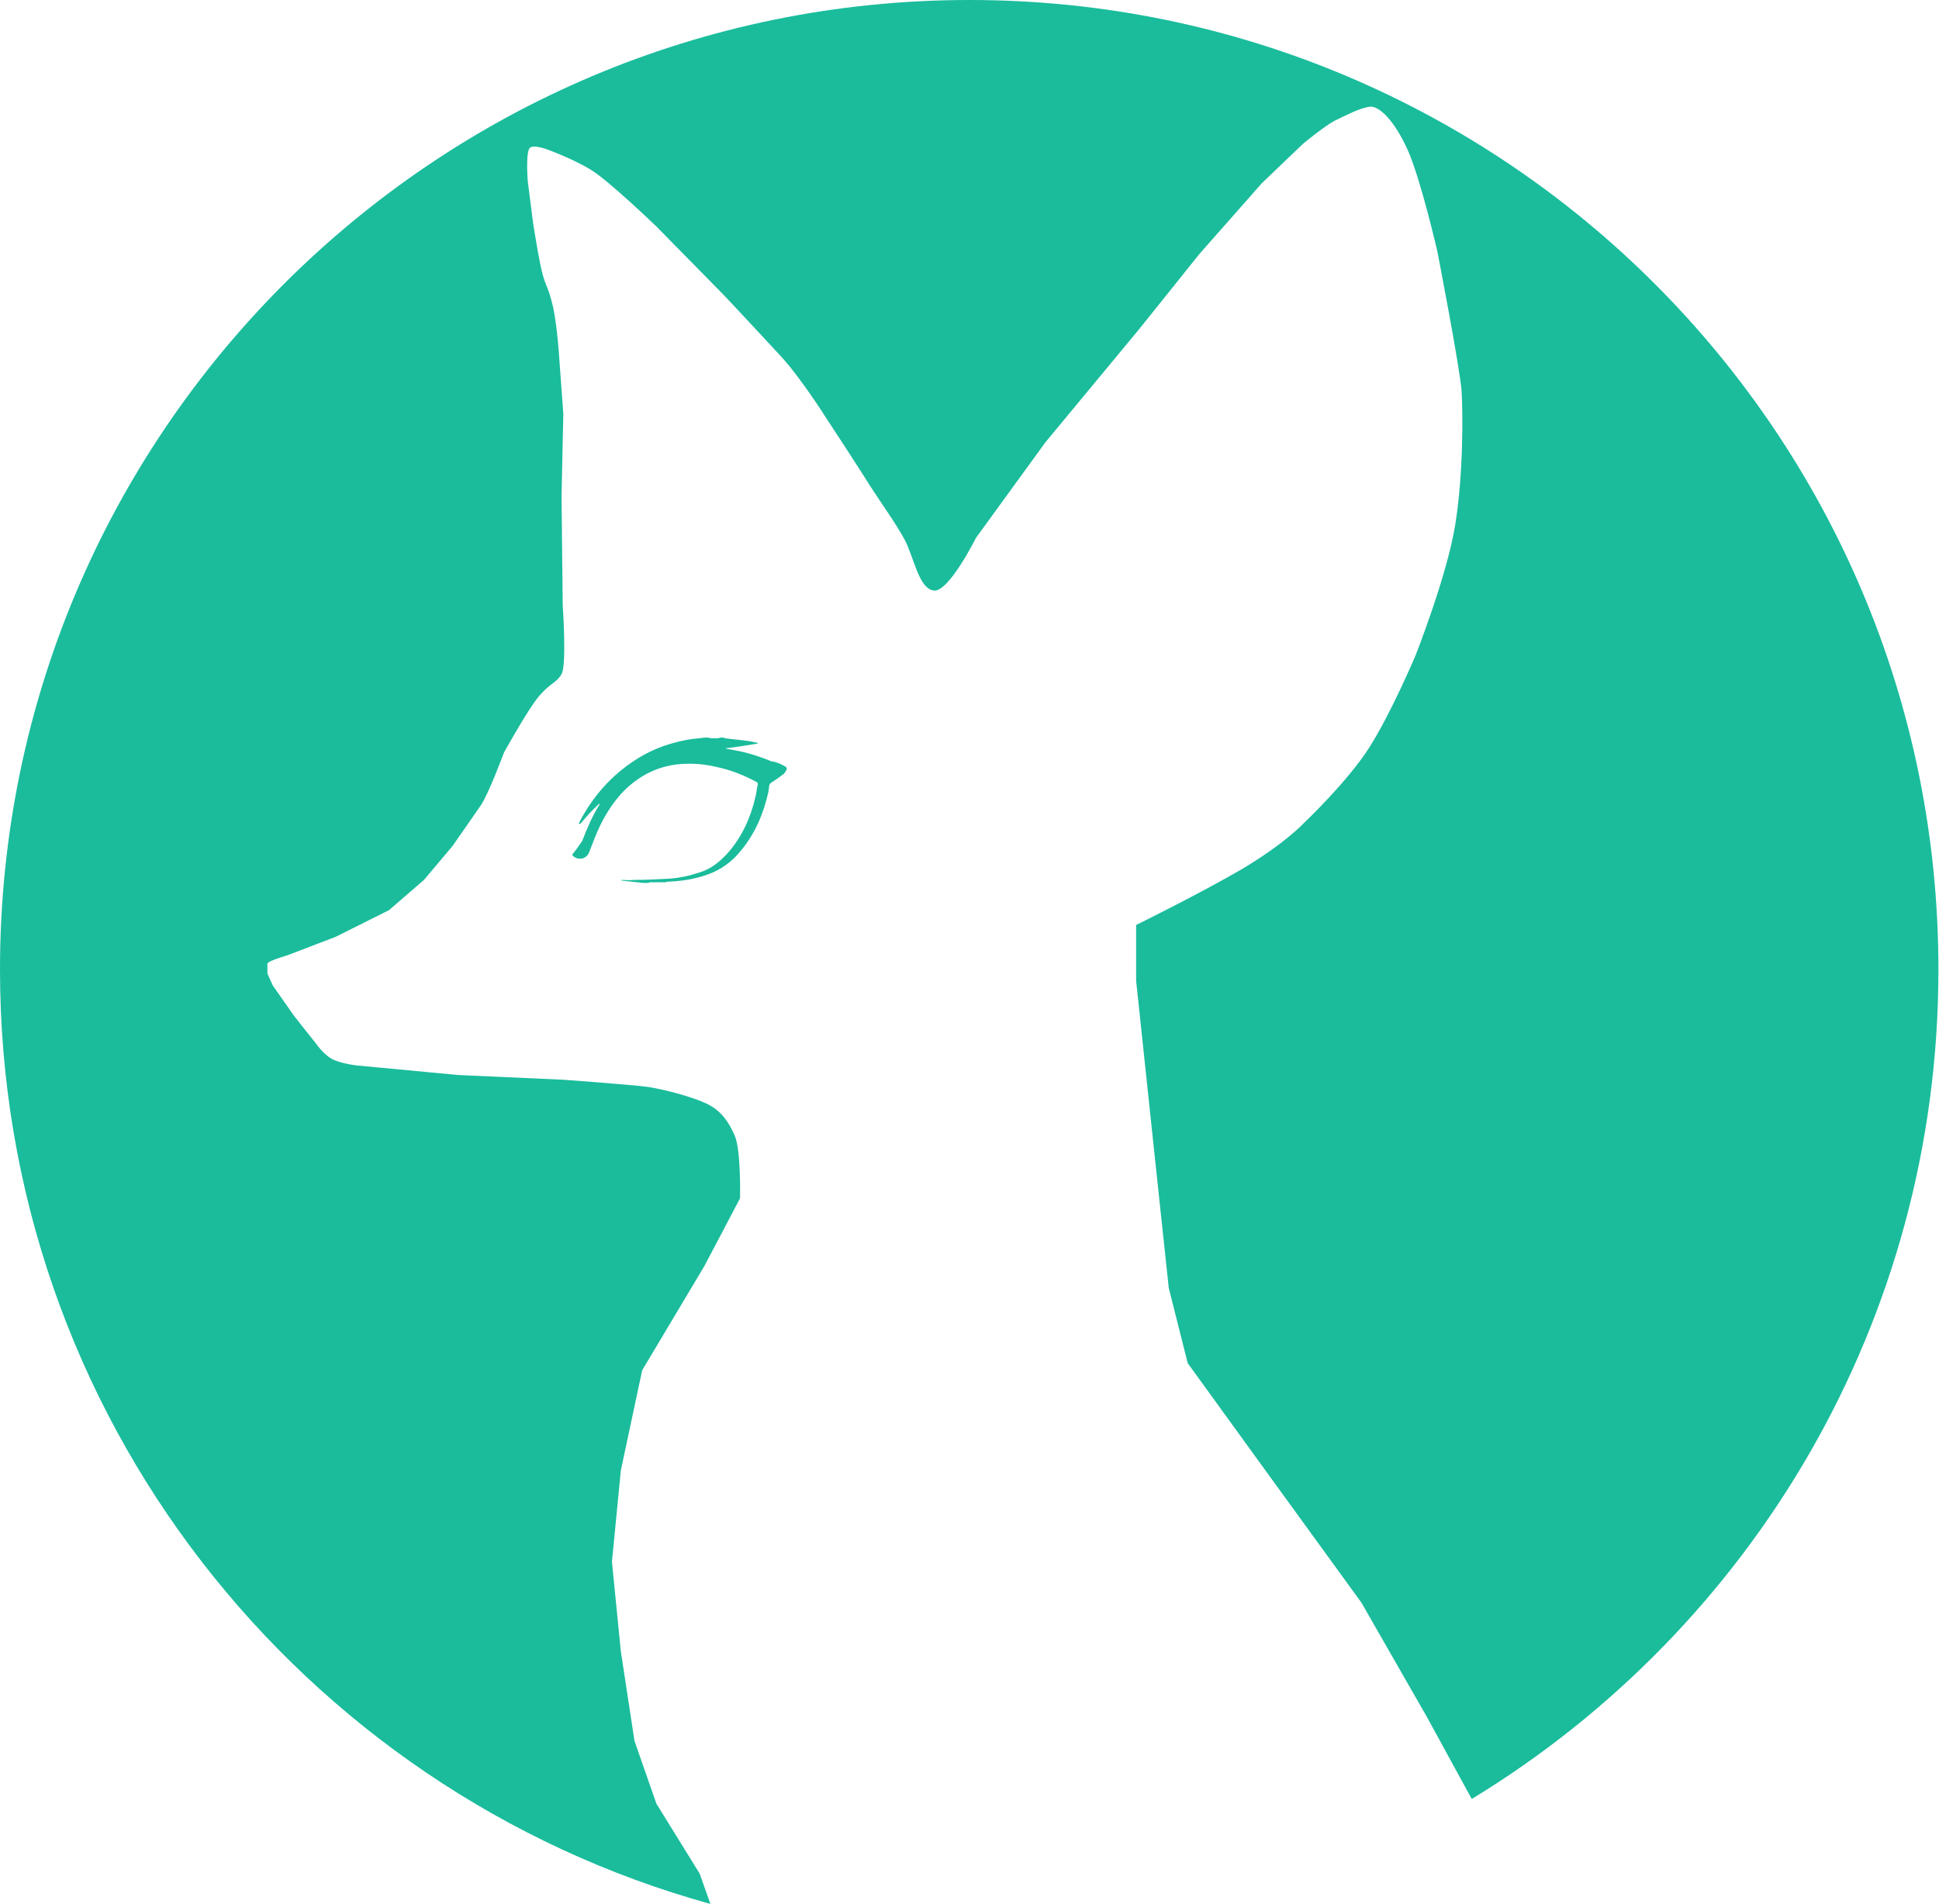
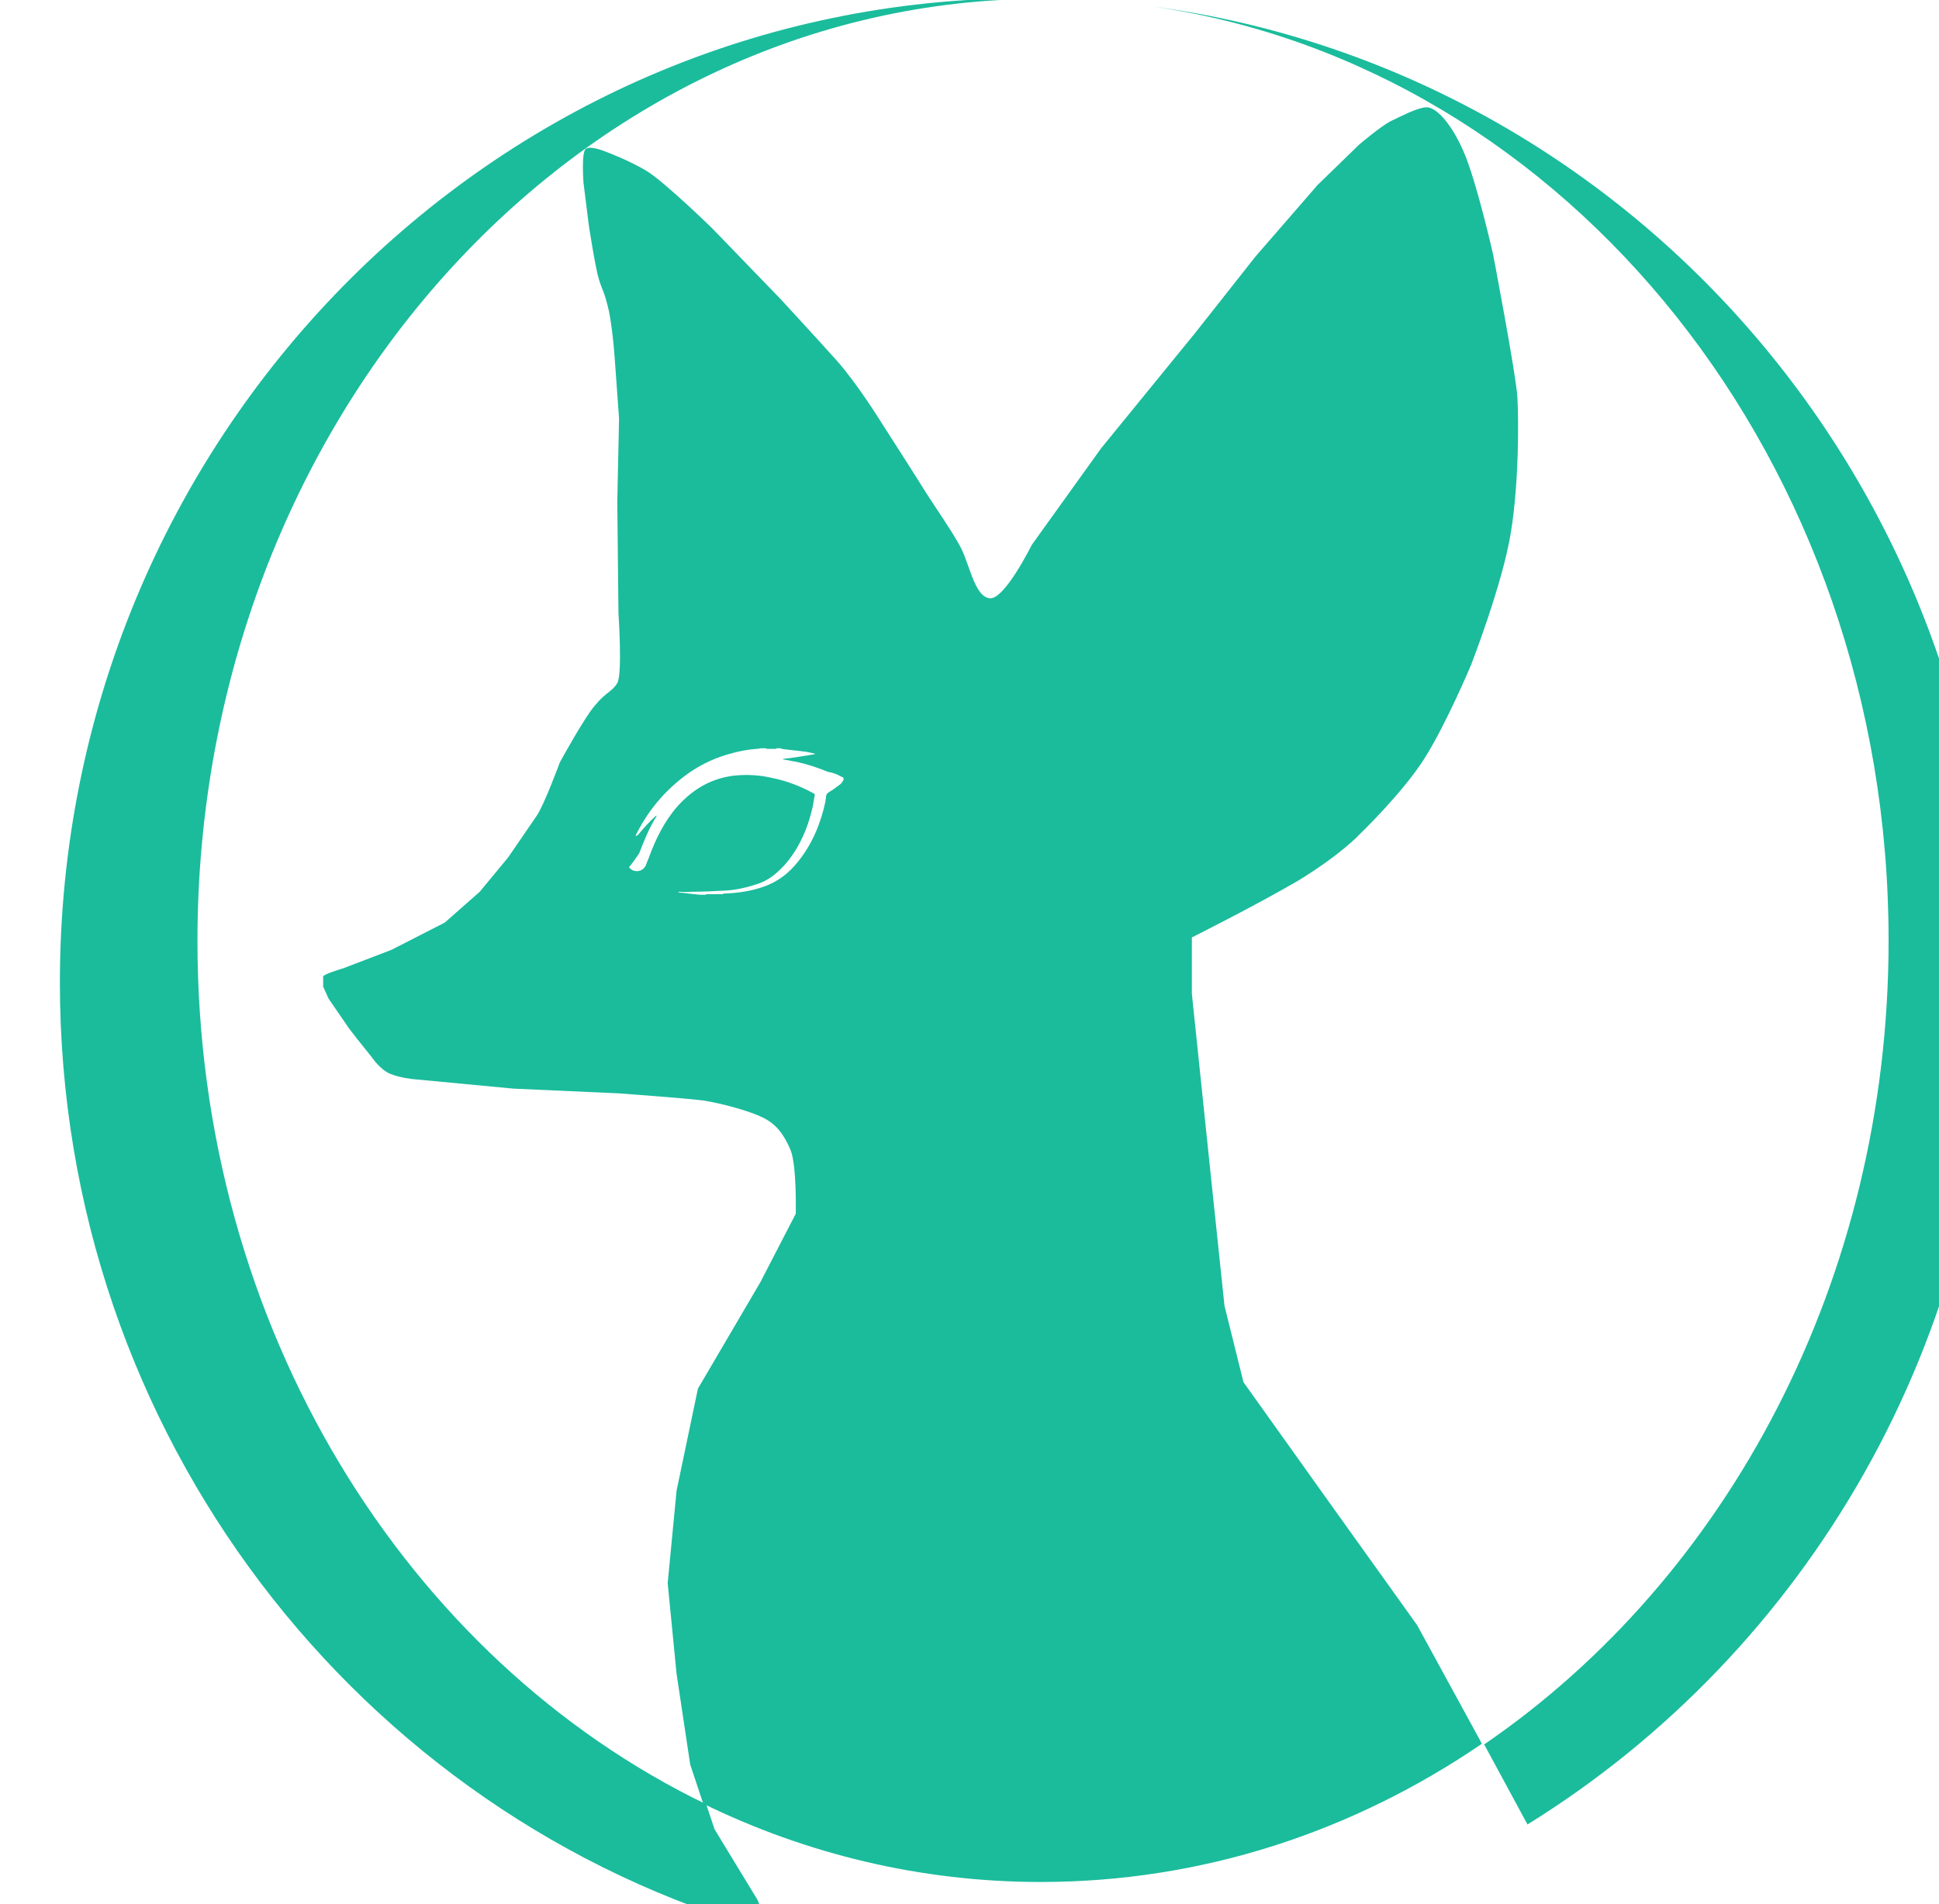
- <svg xmlns="http://www.w3.org/2000/svg" version="1.1" id="Layer_2" x="0px" y="0px" viewBox="0 0 327 321.1" style="enable-background:new 0 0 327 321.1;" xml:space="preserve">
+ <svg xmlns="http://www.w3.org/2000/svg" version="1.1" id="Layer_2" x="0px" y="0px" viewBox="-348 224.9 327 321.1" style="enable-background:new -348 224.9 327 321.1;" xml:space="preserve">
  <style type="text/css">
	.st0{fill:#1ABC9C;}
</style>
  <g>
-     <g>
-       <g id="XMLID_1_">
-         <g>
-           <path class="st0" d="M132.3,129.2c0.4,0.2,0.5,0.4,0.2,0.9c-0.1,0.1-0.2,0.3-0.3,0.4c-0.7,0.5-1.3,1-2,1.4      c-0.3,0.2-0.5,0.4-0.5,0.8c0,0.3-0.1,0.5-0.1,0.8c-0.8,3.6-2.2,7-4.6,9.9c-1.5,1.9-3.4,3.3-5.7,4.1c-2.2,0.8-4.4,1.1-6.7,1.2      c-0.1,0-0.2,0-0.3,0.1c-0.3,0-0.7,0-1,0c-0.1,0-0.2,0-0.3,0c-0.4,0-0.9,0-1.3,0c-0.1,0-0.2,0-0.3,0.1c-0.3,0-0.6,0-0.9,0      c-0.4,0-0.7-0.1-1.1-0.1c-0.9-0.1-1.7-0.2-2.6-0.3c0,0,0-0.1,0-0.1c0.7,0,1.4,0.1,2.1,0c1.9,0,3.9-0.1,5.8-0.2      c1.8-0.1,3.6-0.5,5.4-1.1c1.9-0.6,3.3-1.8,4.6-3.2c2.4-2.7,3.9-6,4.7-9.5c0.2-0.7,0.2-1.4,0.4-2.1c0-0.2,0-0.3-0.2-0.4      c-2.2-1.2-4.5-2.1-7-2.6c-2.1-0.5-4.2-0.6-6.3-0.4c-3.5,0.4-6.4,1.9-8.9,4.3c-2.3,2.3-3.9,5.1-5.1,8.1c-0.3,0.8-0.6,1.6-0.9,2.3      c-0.1,0.3-0.2,0.5-0.4,0.7c-0.6,0.7-1.8,0.7-2.4,0c0,0-0.1-0.1-0.1-0.1c0,0,0-0.1,0-0.1c0,0,0.1,0,0.1-0.1      c0.5-0.6,1-1.3,1.4-1.9c0.1-0.1,0.1-0.2,0.2-0.3c0.8-2.1,1.7-4.2,2.9-6.1c0-0.1,0-0.1,0.1-0.2c-0.1,0.1-0.2,0.1-0.2,0.1      c-1.1,1-2.1,2.1-3,3.2c-0.1,0.1-0.2,0.1-0.3,0.2c0,0,0,0-0.1-0.1c0.1-0.1,0.1-0.3,0.2-0.4c2.2-4.2,5.3-7.7,9.3-10.3      c2-1.3,4.2-2.3,6.5-2.9c1.4-0.4,2.9-0.7,4.4-0.8c0.3,0,0.5-0.1,0.8-0.1c0.2,0,0.4,0,0.7,0c0.1,0,0.2,0.1,0.3,0.1      c0.4,0,0.9,0,1.3,0c0.1,0,0.2,0,0.3-0.1c0.2,0,0.5,0,0.7,0c0,0,0.1,0.1,0.1,0.1c1.4,0.2,2.8,0.3,4.2,0.5c0.5,0.1,1,0.2,1.4,0.3      c0,0,0,0,0,0.1c-1.8,0.3-3.6,0.6-5.4,0.8c0.1,0.1,0.2,0.1,0.2,0.1c0.7,0.1,1.5,0.3,2.2,0.4c1.8,0.4,3.6,1,5.3,1.7      C130.9,128.5,131.6,128.8,132.3,129.2z" />
-         </g>
-         <g>
- 			</g>
-       </g>
-     </g>
-     <path class="st0" d="M163.5,0C73.2,0,0,73.2,0,163.5C0,238.7,50.7,302,119.8,321.1L118,316l-7.3-11.8l-3.7-10.6l-2.3-15.1   l-1.5-15.1l1.5-15.4l3.6-16.9l10.5-17.6l6-11.4c0,0,0.2-8.1-0.9-10.6c-1.1-2.5-2.4-4.2-4.6-5.3c-2.2-1.1-6.9-2.4-10.1-2.9   c-3.2-0.4-14.2-1.2-14.2-1.2l-17.8-0.8l-16.9-1.6c0,0-2.2-0.2-3.9-0.9c-1.7-0.7-3.1-2.8-3.1-2.8l-2.4-3l0,0l0,0l-1.4-1.8l-3.5-5   l-0.9-2c0,0,0-1.2,0-1.7c0-0.4,3.4-1.4,3.4-1.4l8.1-3.1l9-4.5l5.9-5.1l4.8-5.7c0,0,3.5-5,4.8-6.9c1.3-1.9,3.9-8.9,3.9-8.9   s4.2-7.6,6-9.6c1.8-2.1,2.8-2.1,3.7-3.6s0.2-11.6,0.2-11.6l-0.2-18.4l0.3-13.9l-0.7-9.6c0,0-0.3-4.9-1-8.3   c-0.8-3.4-1.1-3.3-1.7-5.3c-0.6-1.9-1.7-9-1.7-9l-0.9-7.1c0,0-0.4-5,0.4-5.6c0.8-0.6,3.4,0.5,3.4,0.5s3.8,1.4,6.8,3.2   c3,1.8,11.1,9.6,11.1,9.6l11.5,11.7c0,0,6.1,6.5,9.5,10.2s7.5,10.2,7.5,10.2s6.1,9.3,7.7,11.9c1.6,2.5,4,5.8,5.6,8.7   c1.6,2.9,2.4,8.4,5,8.7c2.5,0.3,7.1-8.9,7.1-8.9l11.7-16.1l15.9-19.2l10.1-12.6l10.5-11.9l7-6.7c0,0,3.4-2.8,5.2-3.8   c1.9-0.9,4.3-2.2,6-2.4c1.6-0.2,4.2,2.4,6.4,7.3c2.2,4.9,5,17.1,5,17.1s3.9,20.1,4.1,23.7c0.2,3.6,0.3,13.9-1.1,22.5   c-1.4,8.6-6.7,22-6.7,22s-4.1,9.7-7.8,15.5c-3.7,5.8-11,12.7-11,12.7s-3.1,3.4-10.5,7.8c-7.4,4.3-17.8,9.4-17.8,9.4v9.4l3.2,30.2   l2.3,21.6l3.2,12.7l14.2,19.6l15.1,20.8l11,19.2l7.6,13.9c47.2-28.7,78.7-80.6,78.7-139.8C327,73.2,253.8,0,163.5,0z" />
+     <path class="st0" d="M-166.6,224.8c4.4,0.2,8.7,0.6,12.9,1.2C-157.9,225.4-162.2,225-166.6,224.8z" />
+     <path class="st0" d="M-109,499l-15.1-21.1l-14.2-19.9l-3.2-12.9l-2.3-21.9l-3.2-30.7V383c0,0,10.4-5.2,17.8-9.5   c7.4-4.5,10.5-7.9,10.5-7.9s7.3-7,11-12.9c3.7-5.9,7.8-15.7,7.8-15.7s5.3-13.6,6.7-22.3c1.4-8.7,1.3-19.2,1.1-22.8   c-0.2-3.7-4.1-24.1-4.1-24.1s-2.8-12.4-5-17.4c-2.2-5-4.8-7.6-6.4-7.4c-1.7,0.2-4.1,1.5-6,2.4c-1.8,1-5.2,3.9-5.2,3.9l-7,6.8   l-10.5,12.1l-10.1,12.8l-15.9,19.5l-11.7,16.3c0,0-4.6,9.3-7.1,9c-2.6-0.3-3.4-5.9-5-8.8c-1.6-2.9-4-6.3-5.6-8.8   c-1.6-2.6-7.7-12.1-7.7-12.1s-4.1-6.6-7.5-10.4c-3.4-3.8-9.5-10.4-9.5-10.4l-11.5-11.9c0,0-8.1-7.9-11.1-9.7   c-3-1.8-6.8-3.2-6.8-3.2s-2.6-1.1-3.4-0.5c-0.8,0.6-0.4,5.7-0.4,5.7l0.9,7.2c0,0,1.1,7.2,1.7,9.1c0.6,2,0.9,1.9,1.7,5.4   c0.7,3.5,1,8.4,1,8.4l0.7,9.7l-0.3,14.1l0.2,18.7c0,0,0.7,10.3-0.2,11.8c-0.9,1.5-1.9,1.5-3.7,3.7c-1.8,2-6,9.7-6,9.7   s-2.6,7.1-3.9,9c-1.3,1.9-4.8,7-4.8,7l-4.8,5.8l-5.9,5.2l-9,4.6l-8.1,3.1c0,0-3.4,1-3.4,1.4c0,0.5,0,1.7,0,1.7l0.9,2l3.5,5.1   l1.4,1.8l2.4,3c0,0,1.4,2.1,3.1,2.8s3.9,0.9,3.9,0.9l16.9,1.6l17.8,0.8c0,0,11,0.8,14.2,1.2c3.2,0.5,7.9,1.8,10.1,2.9   c2.2,1.1,3.5,2.8,4.6,5.4s0.9,10.8,0.9,10.8l-6,11.6l-10.5,17.9l-3.6,17.2l-1.5,15.6l1.5,15.3l2.3,15.3l2.2,6.6   c17.4,8.5,36.7,13.2,56.9,13.2c27.3,0,52.7-8.5,74.4-23.3l-0.3-0.6L-109,499z M-205.9,356.7c-0.1,0.1-0.2,0.3-0.3,0.4   c-0.7,0.5-1.3,1-2,1.4c-0.3,0.2-0.5,0.4-0.5,0.8c0,0.3-0.1,0.5-0.1,0.8c-0.8,3.7-2.2,7.1-4.6,10.1c-1.5,1.9-3.4,3.4-5.7,4.2   c-2.2,0.8-4.4,1.1-6.7,1.2c-0.1,0-0.2,0-0.3,0.1c-0.3,0-0.7,0-1,0c-0.1,0-0.2,0-0.3,0c-0.4,0-0.9,0-1.3,0c-0.1,0-0.2,0-0.3,0.1   c-0.3,0-0.6,0-0.9,0c-0.4,0-0.7-0.1-1.1-0.1c-0.9-0.1-1.7-0.2-2.6-0.3v-0.1c0.7,0,1.4,0.1,2.1,0c1.9,0,3.9-0.1,5.8-0.2   c1.8-0.1,3.6-0.5,5.4-1.1c1.9-0.6,3.3-1.8,4.6-3.2c2.4-2.7,3.9-6.1,4.7-9.6c0.2-0.7,0.2-1.4,0.4-2.1c0-0.2,0-0.3-0.2-0.4   c-2.2-1.2-4.5-2.1-7-2.6c-2.1-0.5-4.2-0.6-6.3-0.4c-3.5,0.4-6.4,1.9-8.9,4.4c-2.3,2.3-3.9,5.2-5.1,8.2c-0.3,0.8-0.6,1.6-0.9,2.3   c-0.1,0.3-0.2,0.5-0.4,0.7c-0.6,0.7-1.8,0.7-2.4,0l-0.1-0.1v-0.1c0,0,0.1,0,0.1-0.1c0.5-0.6,1-1.3,1.4-1.9c0.1-0.1,0.1-0.2,0.2-0.3   c0.8-2.1,1.7-4.3,2.9-6.2c0-0.1,0-0.1,0.1-0.2c-0.1,0.1-0.2,0.1-0.2,0.1c-1.1,1-2.1,2.1-3,3.2c-0.1,0.1-0.2,0.1-0.3,0.2   c0,0,0,0-0.1-0.1c0.1-0.1,0.1-0.3,0.2-0.4c2.2-4.3,5.3-7.8,9.3-10.5c2-1.3,4.2-2.3,6.5-2.9c1.4-0.4,2.9-0.7,4.4-0.8   c0.3,0,0.5-0.1,0.8-0.1c0.2,0,0.4,0,0.7,0c0.1,0,0.2,0.1,0.3,0.1c0.4,0,0.9,0,1.3,0c0.1,0,0.2,0,0.3-0.1c0.2,0,0.5,0,0.7,0l0.1,0.1   c1.4,0.2,2.8,0.3,4.2,0.5c0.5,0.1,1,0.2,1.4,0.3c0,0,0,0,0,0.1c-1.8,0.3-3.6,0.6-5.4,0.8c0.1,0.1,0.2,0.1,0.2,0.1   c0.7,0.1,1.5,0.3,2.2,0.4c1.8,0.4,3.6,1,5.3,1.7c0.8,0.1,1.5,0.4,2.2,0.8C-205.7,356-205.6,356.2-205.9,356.7z" />
+     <path class="st0" d="M-168.7,224.8c0.7,0,1.4,0,2.1,0.1C-167.3,224.8-168,224.8-168.7,224.8z" />
+     <path class="st0" d="M-166.6,224.8C-166.6,224.8-166.6,224.8-166.6,224.8C-166.6,224.8-166.6,224.8-166.6,224.8z" />
+     <path class="st0" d="M-314.7,383.6c0-87.7,63.8-158.9,142.6-158.9c1.1,0,2.3,0,3.4,0c-2.1-0.1-4.2-0.1-6.2-0.1   c-90.1,0-163,74.3-163,166c0,76.3,50.6,140.6,119.5,160l-1.8-5.2l-7.3-12l-1.4-4.2C-279.4,504.8-314.7,448.8-314.7,383.6z" />
+     <path class="st0" d="M-153.6,226c70,10.1,124.1,76.8,124.1,157.5c0,57.4-27.3,107.6-68.2,135.6l7.3,13.5   C-43.4,503.5-12,450.8-12,390.7C-11.9,306.3-73.6,236.7-153.6,226z" />
  </g>
</svg>
